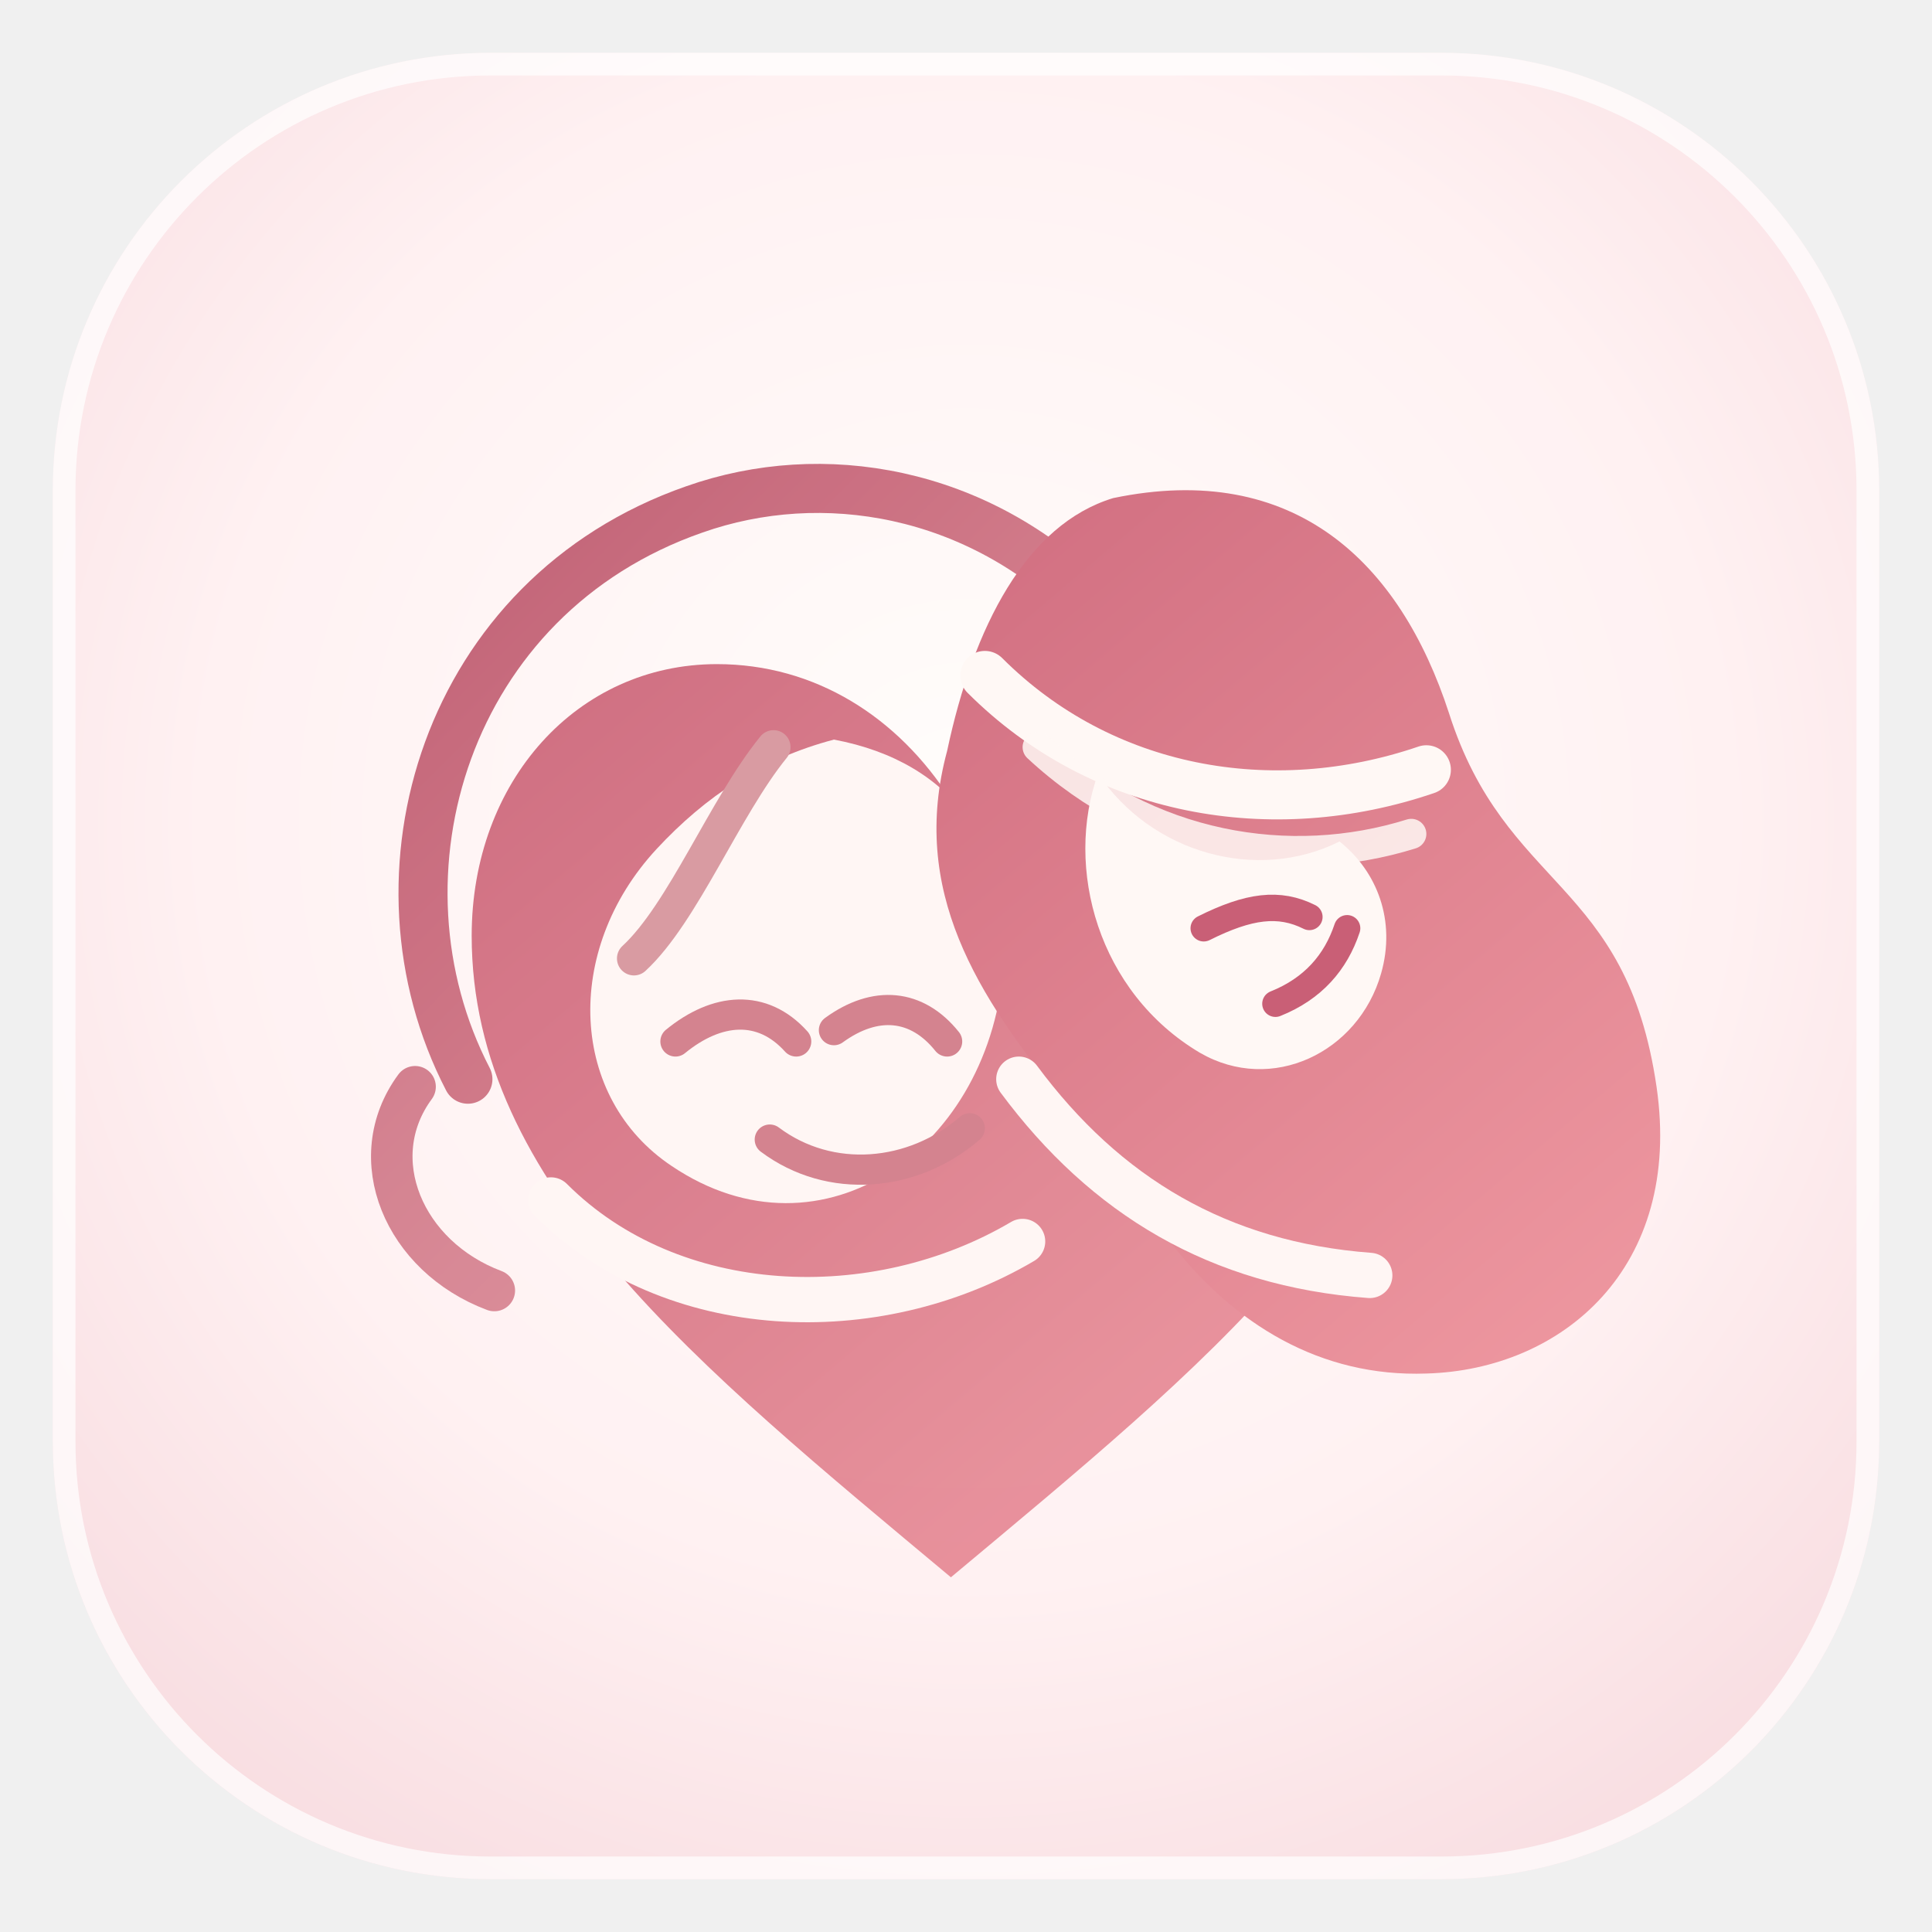
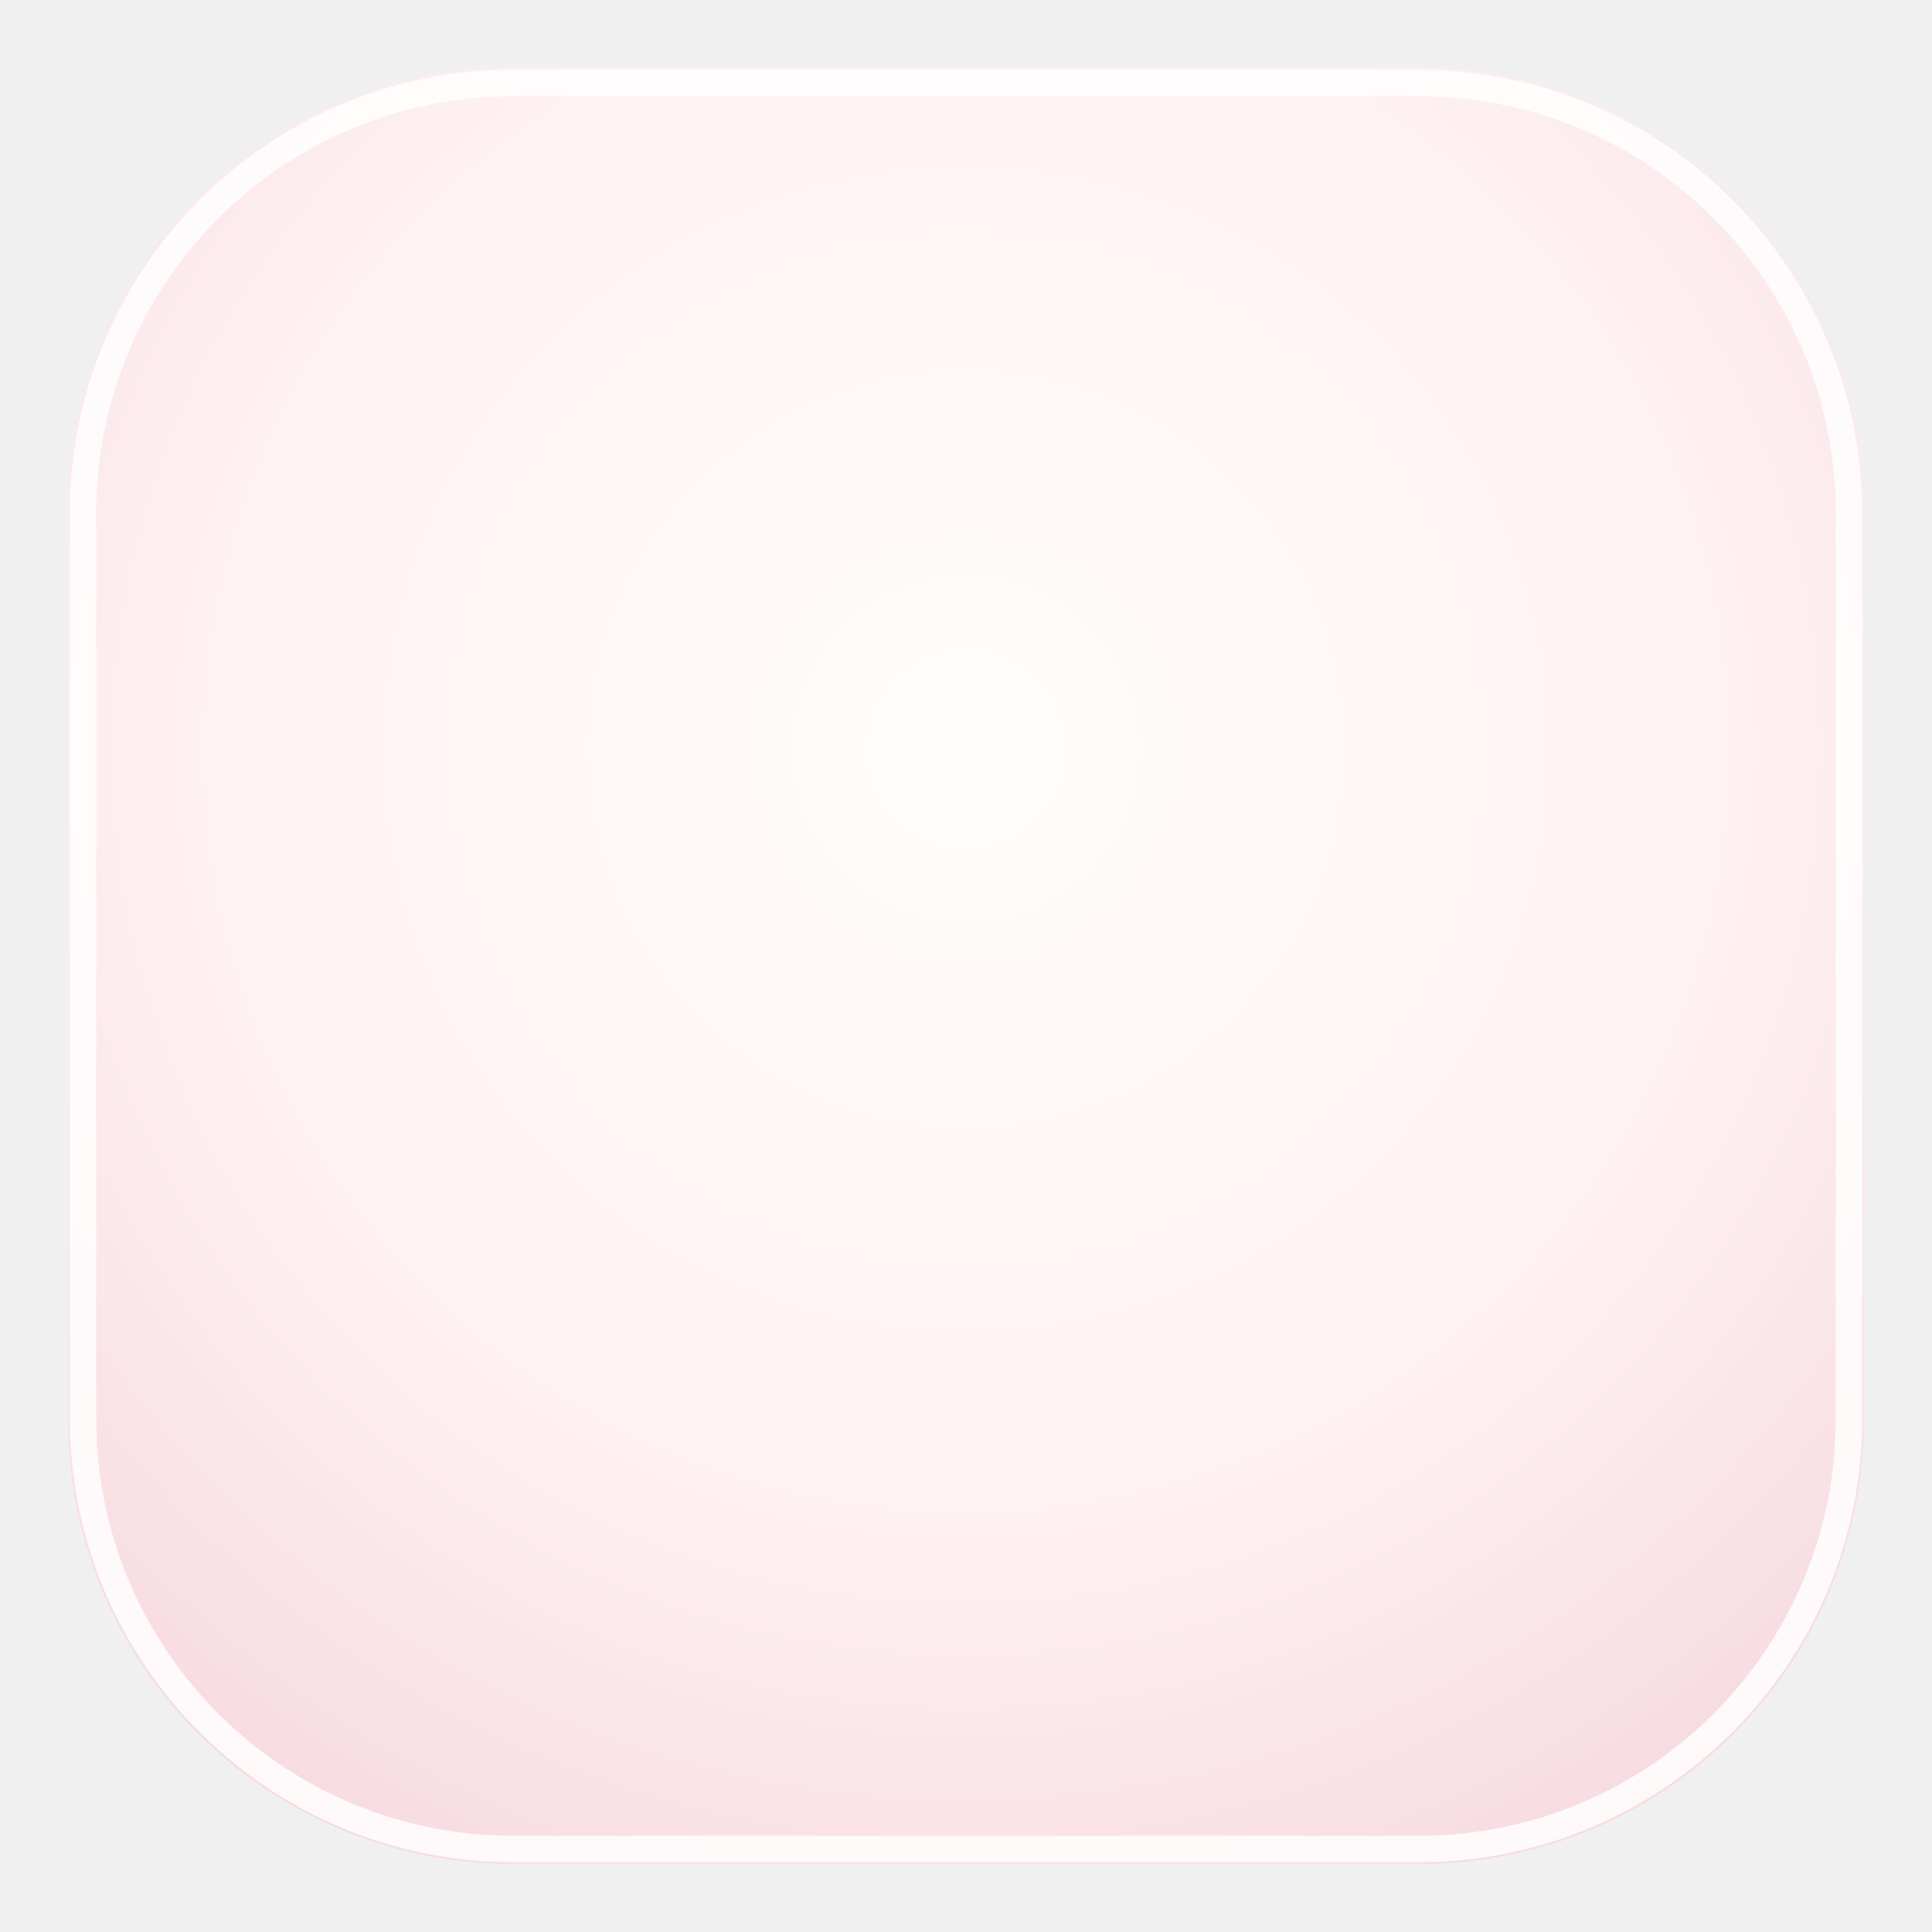
<svg xmlns="http://www.w3.org/2000/svg" width="512" height="512" viewBox="0 0 512 512" fill="none">
  <defs>
-     <radialGradient id="bg" cx="50%" cy="42%" r="68%">
-       <stop offset="0%" stop-color="#FFFDFB" />
-       <stop offset="62%" stop-color="#FFF1F2" />
-       <stop offset="100%" stop-color="#F8DDE1" />
+     <radialGradient id="bg" cx="50%" cy="38%" r="72%">
+       <stop offset="0%" stop-color="#FFFDFC" />
+       <stop offset="58%" stop-color="#FFF2F3" />
+       <stop offset="100%" stop-color="#F6D9DE" />
    </radialGradient>
-     <linearGradient id="rose" x1="114" y1="102" x2="384" y2="420" gradientUnits="userSpaceOnUse">
-       <stop stop-color="#C55E74" />
-       <stop offset="1" stop-color="#F09AA2" />
+     <linearGradient id="rose" x1="142" y1="130" x2="376" y2="404" gradientUnits="userSpaceOnUse">
+       <stop stop-color="#B9546B" />
+       <stop offset="0.55" stop-color="#DB7889" />
+       <stop offset="1" stop-color="#F19AA1" />
    </linearGradient>
-     <linearGradient id="line" x1="119" y1="130" x2="382" y2="392" gradientUnits="userSpaceOnUse">
-       <stop stop-color="#BA5268" />
-       <stop offset="1" stop-color="#F0A0A7" />
+     <linearGradient id="soft" x1="174" y1="160" x2="326" y2="320" gradientUnits="userSpaceOnUse">
+       <stop stop-color="#FFF8F6" />
+       <stop offset="1" stop-color="#FFE7E7" />
    </linearGradient>
+     <filter id="shadow" x="44" y="46" width="424" height="424" color-interpolation-filters="sRGB">
+       <feDropShadow dx="0" dy="18" stdDeviation="24" flood-color="#B85C78" flood-opacity="0.18" />
+     </filter>
  </defs>
-   <rect x="14" y="14" width="484" height="484" rx="116" fill="url(#bg)" />
-   <rect x="17" y="17" width="478" height="478" rx="113" stroke="#FFFFFF" stroke-width="6" opacity="0.72" />
-   <path d="M252 418C185 362 125 314 125 248C125 207 153 176 190 176C216 176 238 190 252 212C266 190 288 176 314 176C351 176 379 207 379 248C379 314 319 362 252 418Z" fill="url(#rose)" opacity="0.96" />
-   <path d="M124 286C96 232 118 158 184 135C218 123 259 130 289 160" stroke="url(#line)" stroke-width="13" stroke-linecap="round" opacity="0.9" />
-   <path d="M131 342C107 333 96 307 110 288" stroke="url(#line)" stroke-width="11" stroke-linecap="round" opacity="0.82" />
-   <path d="M221 196C253 202 268 225 266 255C263 304 218 336 178 309C151 291 149 252 174 225C187 211 202 201 221 196Z" fill="#FFF6F4" />
-   <path d="M205 198C192 214 181 242 168 254" stroke="#D99BA2" stroke-width="9" stroke-linecap="round" />
-   <path d="M179 276C190 267 202 266 211 276" stroke="#D4838F" stroke-width="8" stroke-linecap="round" />
-   <path d="M221 273C232 265 243 266 251 276" stroke="#D4838F" stroke-width="8" stroke-linecap="round" />
-   <path d="M204 302C220 314 242 312 257 299" stroke="#D4838F" stroke-width="8" stroke-linecap="round" />
-   <path d="M295 132C343 122 371 149 384 189C399 236 431 233 439 288C446 336 414 363 378 364C350 365 327 351 310 329L282 292C259 264 241 236 251 199C258 166 272 139 295 132Z" fill="url(#rose)" />
-   <path d="M261 179C292 210 337 218 378 204" stroke="#FFF8F5" stroke-width="13" stroke-linecap="round" />
-   <path d="M275 198C304 225 342 231 374 221" stroke="#FFF8F5" stroke-width="8" stroke-linecap="round" opacity="0.85" />
-   <path d="M291 205C282 230 291 263 318 279C337 290 360 279 366 258C370 244 365 231 355 223C333 234 305 226 291 205Z" fill="#FFF8F5" />
-   <path d="M319 246C331 240 339 239 347 243" stroke="#C95F76" stroke-width="7" stroke-linecap="round" />
-   <path d="M338 266C348 262 354 255 357 246" stroke="#C95F76" stroke-width="7" stroke-linecap="round" />
-   <path d="M146 318C178 350 232 352 271 329" stroke="#FFF6F4" stroke-width="12" stroke-linecap="round" />
-   <path d="M270 286C293 317 323 335 363 338" stroke="#FFF6F4" stroke-width="12" stroke-linecap="round" />
+   <rect x="18" y="18" width="476" height="476" rx="118" fill="url(#bg)" />
+   <rect x="22" y="22" width="468" height="468" rx="114" stroke="#FFFFFF" stroke-width="7" opacity="0.82" />
+   <g filter="url(#shadow)">
+     <path d="M256 397C191 343 137 295 137 235C137 196 164 168 199 168C224 168 244 181 256 203C268 181 288 168 313 168C348 168 375 196 375 235C375 295 321 343 256 397Z" fill="url(#rose)" />
+     <path d="M171 287C203 317 250 319 281 288" stroke="#FFF8F6" stroke-width="14" stroke-linecap="round" />
+     <path d="M256 204C283 232 321 237 354 220" stroke="#FFF8F6" stroke-width="14" stroke-linecap="round" />
+     <circle cx="214" cy="238" r="51" fill="url(#soft)" />
+     <path d="M183 227C194 210 213 203 235 206" stroke="#D8949C" stroke-width="9" stroke-linecap="round" />
+     <path d="M194 252C204 245 215 245 224 252" stroke="#C96779" stroke-width="7" stroke-linecap="round" />
+     <path d="M218 278C229 286 244 285 255 276" stroke="#C96779" stroke-width="7" stroke-linecap="round" />
+     <path d="M300 161C338 158 363 184 367 221C372 269 342 302 302 292C274 285 260 260 262 230C264 193 276 165 300 161Z" fill="url(#rose)" />
+     <path d="M278 196C301 217 334 222 360 210" stroke="#FFF8F6" stroke-width="12" stroke-linecap="round" />
+     <path d="M291 225C300 220 310 220 318 225" stroke="#FFF8F6" stroke-width="7" stroke-linecap="round" />
+     <path d="M319 251C329 246 335 238 337 228" stroke="#FFF8F6" stroke-width="7" stroke-linecap="round" />
+     <path d="M147 274C117 226 139 154 202 136" stroke="url(#rose)" stroke-width="12" stroke-linecap="round" opacity="0.92" />
+   </g>
</svg>
